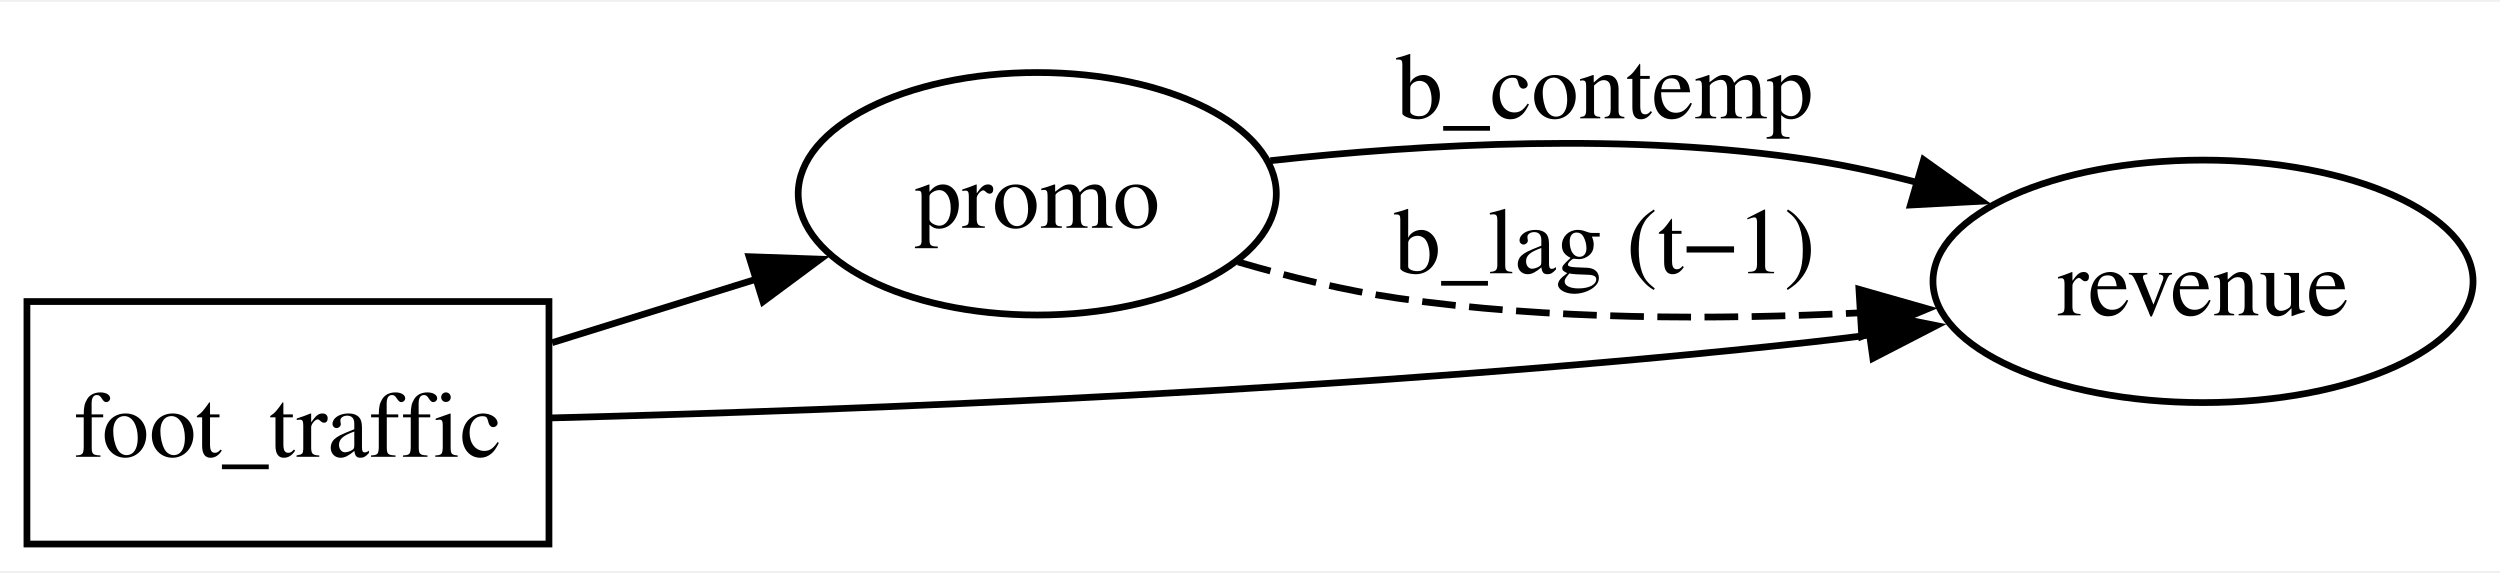
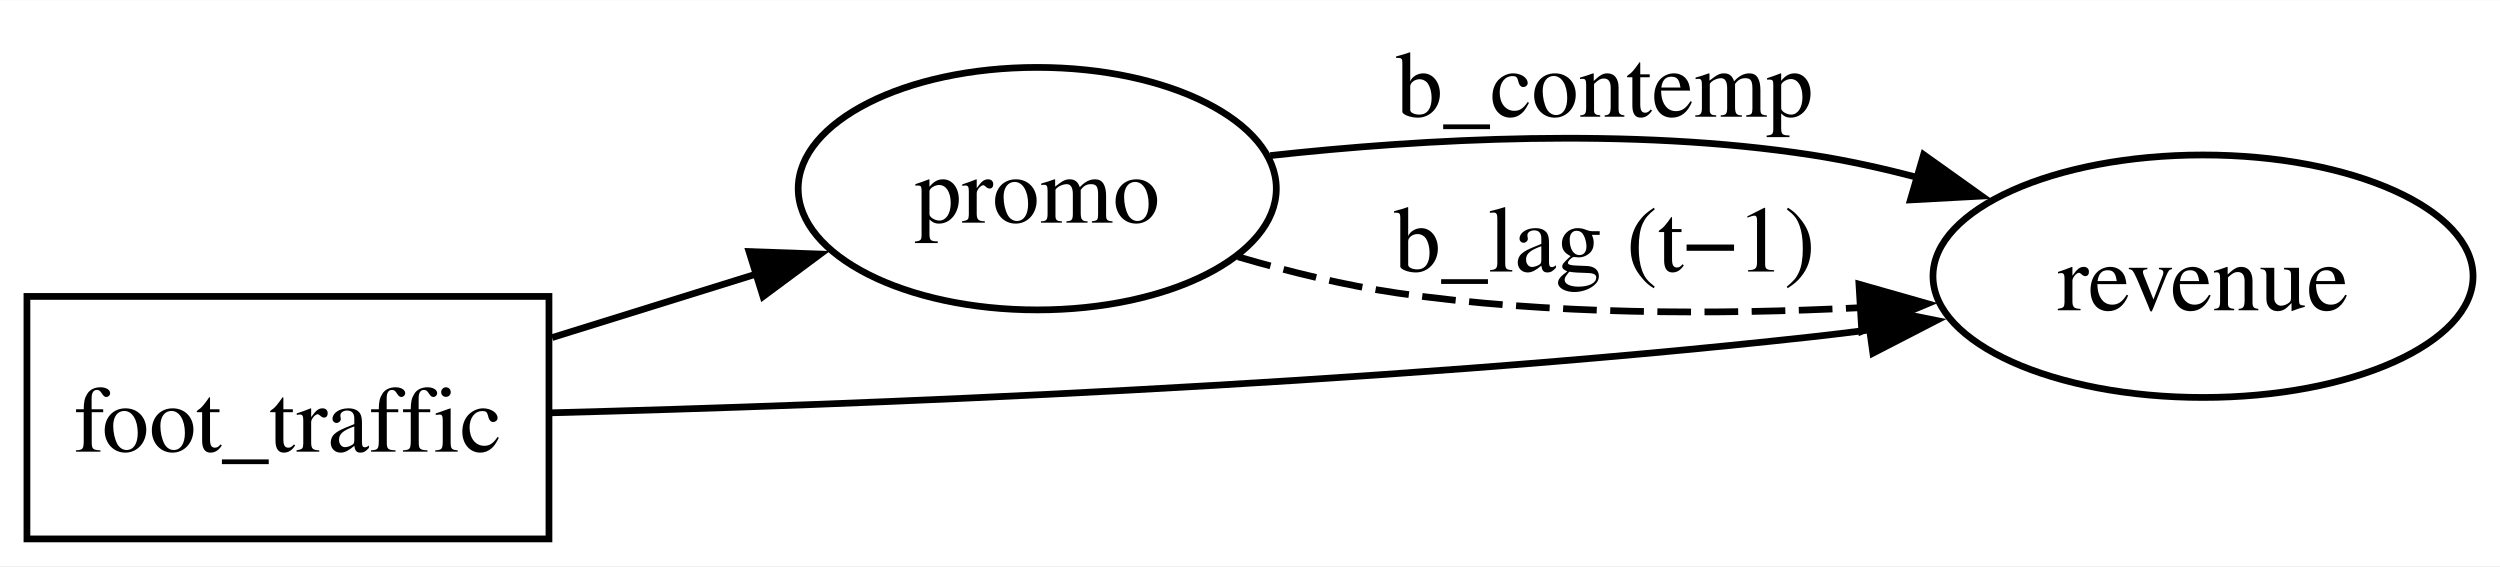
- <svg xmlns="http://www.w3.org/2000/svg" width="371pt" height="85pt" viewBox="0.00 0.00 371.15 84.50">
-   <g id="graph0" class="graph" transform="scale(1 1) rotate(0) translate(4 80.5)">
-     <polygon fill="white" stroke="none" points="-4,4 -4,-80.5 367.15,-80.5 367.15,4 -4,4" />
+ <svg xmlns="http://www.w3.org/2000/svg" width="371pt" height="84pt" viewBox="0.00 0.00 371.15 83.98">
+   <g id="graph0" class="graph" transform="scale(1 1) rotate(0) translate(4 79.98)">
+     <polygon fill="white" stroke="none" points="-4,4 -4,-79.98 367.15,-79.98 367.15,4 -4,4" />
    <g id="node1" class="node">
      <polygon fill="none" stroke="black" points="77.5,-36 0,-36 0,0 77.5,0 77.5,-36" />
      <text text-anchor="middle" x="38.75" y="-12.95" font-family="Times,serif" font-size="14.00">foot_traffic</text>
    </g>
    <g id="node2" class="node">
      <ellipse fill="none" stroke="black" cx="149.99" cy="-52" rx="35.49" ry="18" />
      <text text-anchor="middle" x="149.99" y="-46.95" font-family="Times,serif" font-size="14.00">promo</text>
    </g>
    <g id="edge1" class="edge">
      <path fill="none" stroke="black" d="M77.96,-29.89C87.79,-32.95 98.41,-36.26 108.36,-39.35" />
      <polygon fill="black" stroke="black" points="107.2,-42.66 117.79,-42.29 109.28,-35.98 107.2,-42.66" />
    </g>
    <g id="node3" class="node">
      <ellipse fill="none" stroke="black" cx="323.06" cy="-39" rx="40.09" ry="18" />
      <text text-anchor="middle" x="323.06" y="-33.95" font-family="Times,serif" font-size="14.00">revenue</text>
    </g>
    <g id="edge4" class="edge">
      <path fill="none" stroke="black" d="M77.71,-18.72C122.57,-19.87 199.39,-22.78 264.97,-30 267.81,-30.31 270.72,-30.67 273.65,-31.05" />
      <polygon fill="black" stroke="black" points="273.08,-34.5 283.47,-32.43 274.05,-27.57 273.08,-34.5" />
    </g>
    <g id="edge2" class="edge">
      <path fill="none" stroke="black" d="M184.59,-56.91C207.39,-59.41 238.15,-61.13 264.97,-57 270.22,-56.19 275.64,-54.99 280.96,-53.59" />
      <polygon fill="black" stroke="black" points="281.58,-57.05 290.2,-50.9 279.62,-50.33 281.58,-57.05" />
-       <text text-anchor="middle" x="234.22" y="-63.2" font-family="Times,serif" font-size="14.00">b_contemp</text>
+       <text text-anchor="middle" x="234.22" y="-62.68" font-family="Times,serif" font-size="14.00">b_contemp</text>
    </g>
    <g id="edge3" class="edge">
      <path fill="none" stroke="black" stroke-dasharray="5,2" d="M179.8,-41.88C187.4,-39.65 195.67,-37.63 203.47,-36.5 225.91,-33.26 250.99,-33.26 272.28,-34.33" />
      <polygon fill="black" stroke="black" points="271.98,-37.82 282.17,-34.92 272.4,-30.83 271.98,-37.82" />
-       <text text-anchor="middle" x="234.22" y="-40.2" font-family="Times,serif" font-size="14.00">b_lag (t−1)</text>
+       <text text-anchor="middle" x="234.22" y="-39.7" font-family="Times,serif" font-size="14.00">b_lag (t−1)</text>
    </g>
  </g>
</svg>
